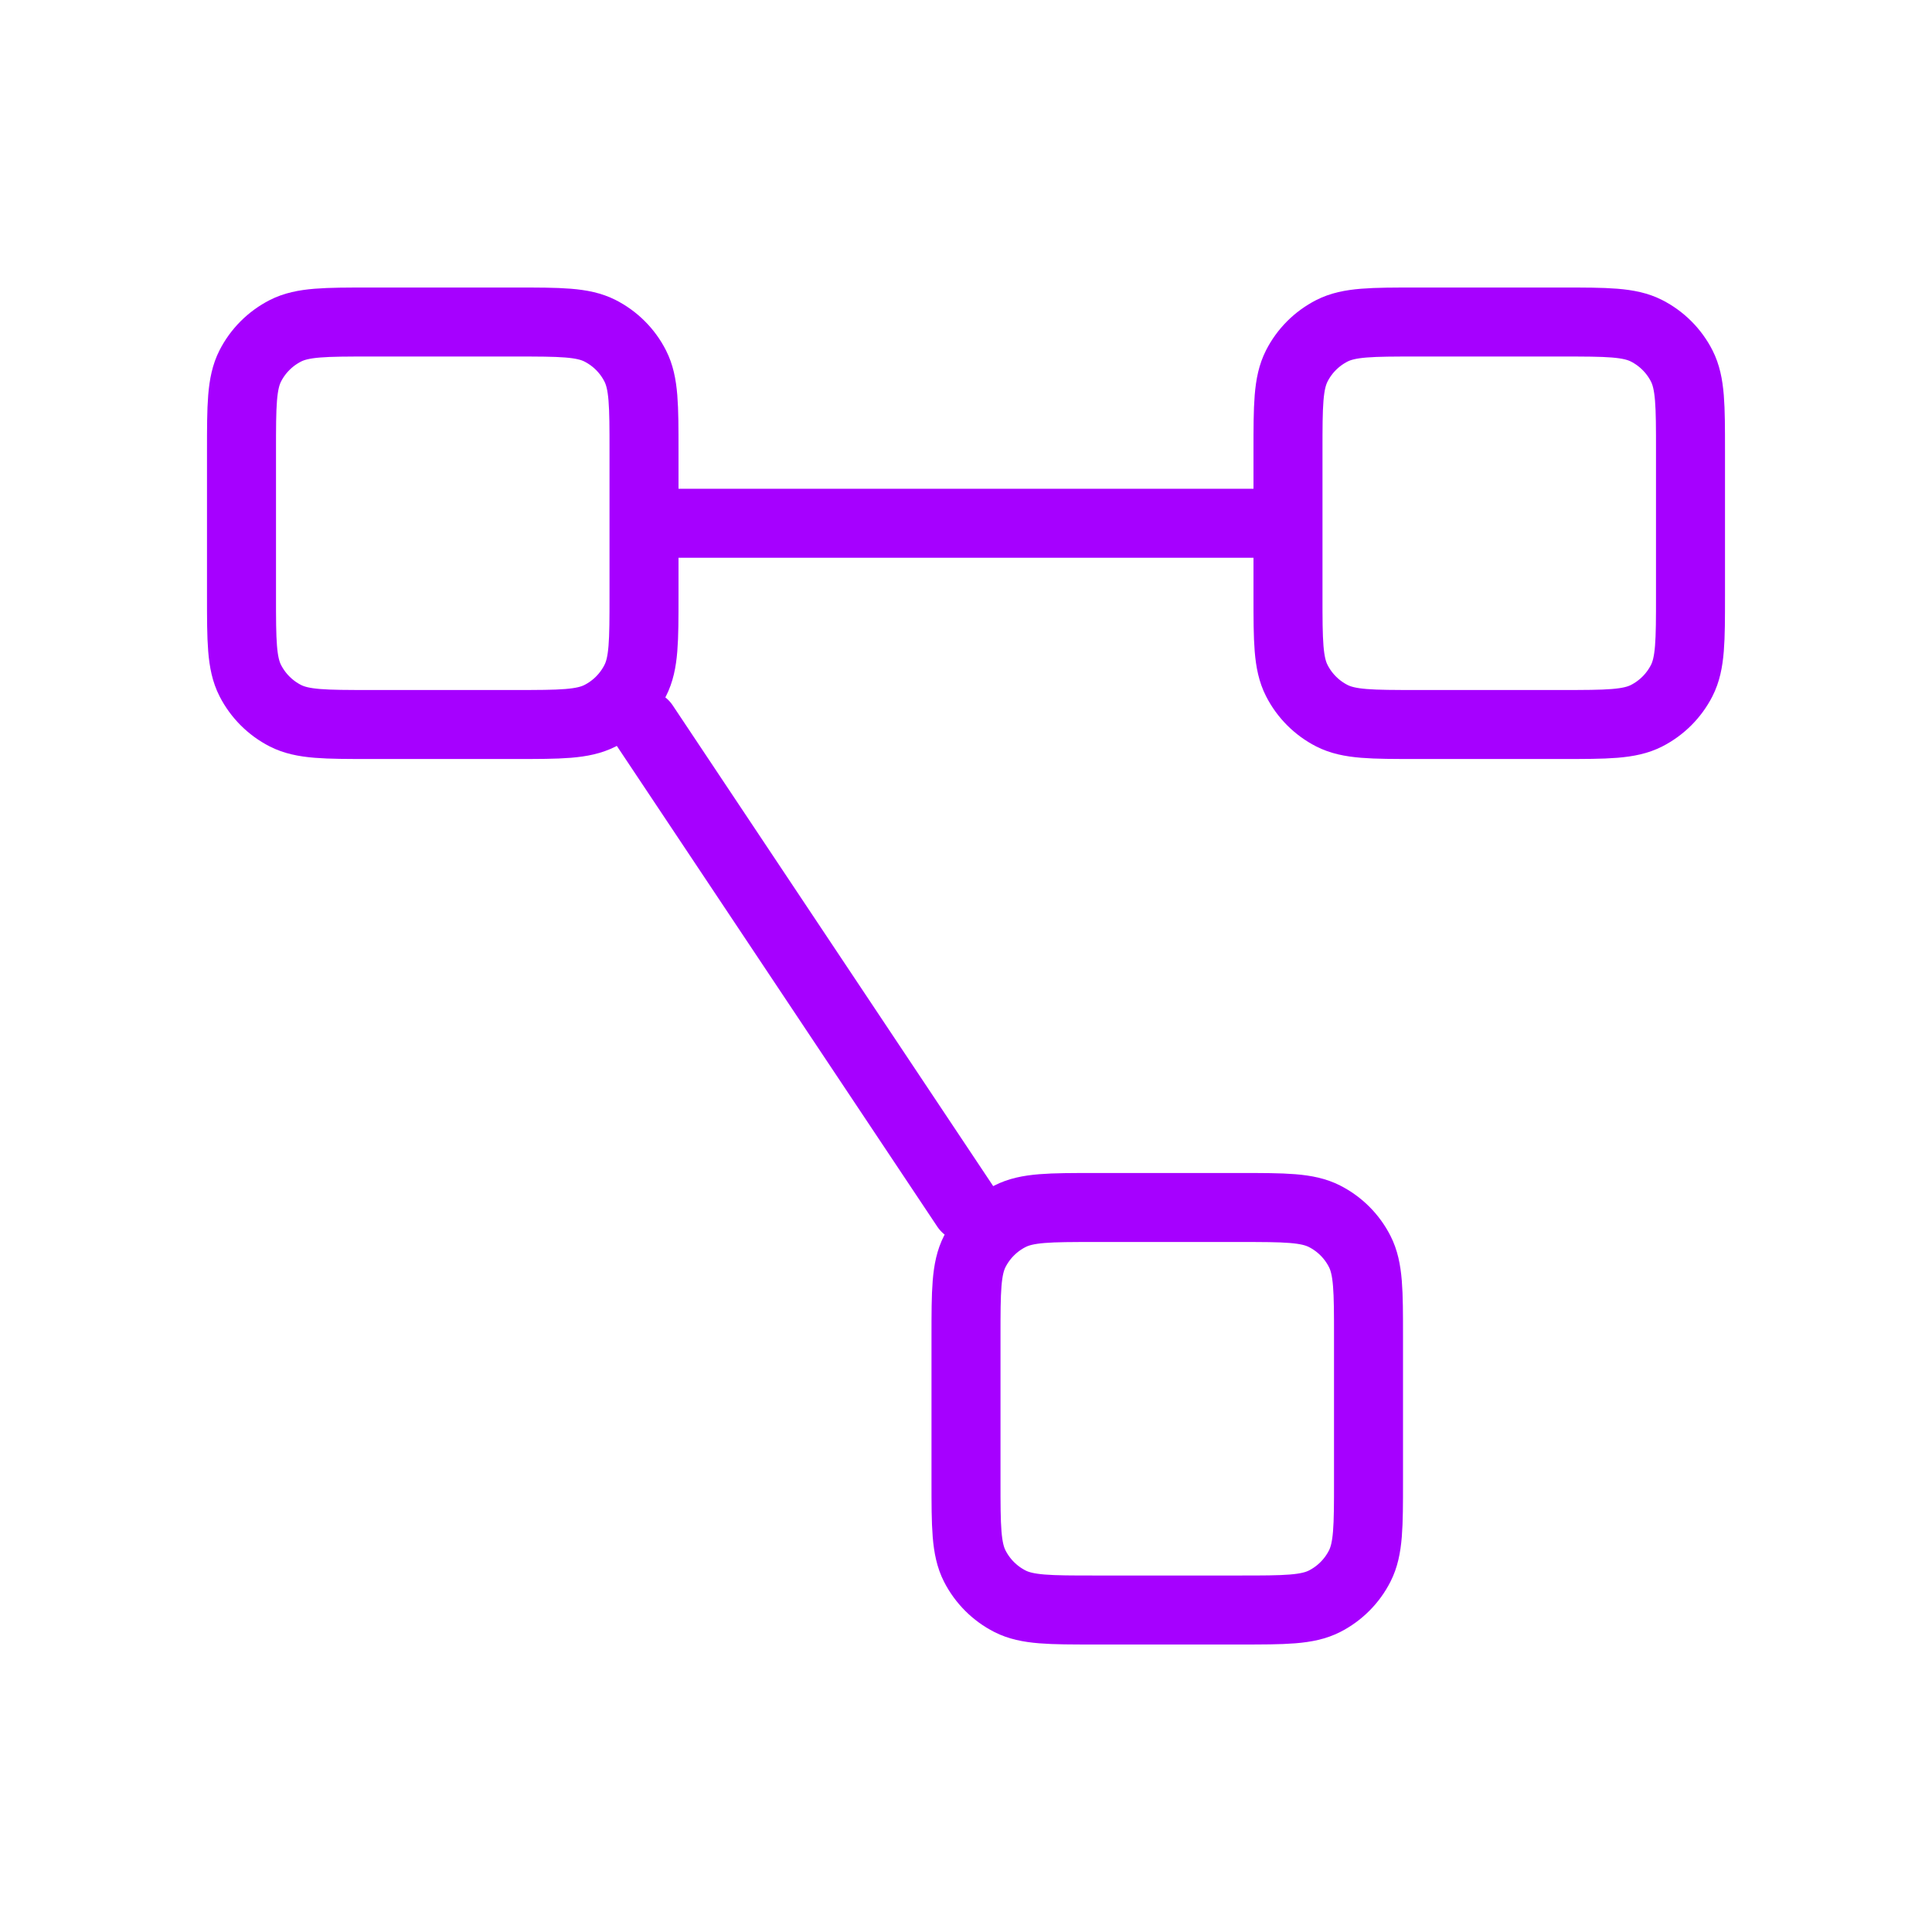
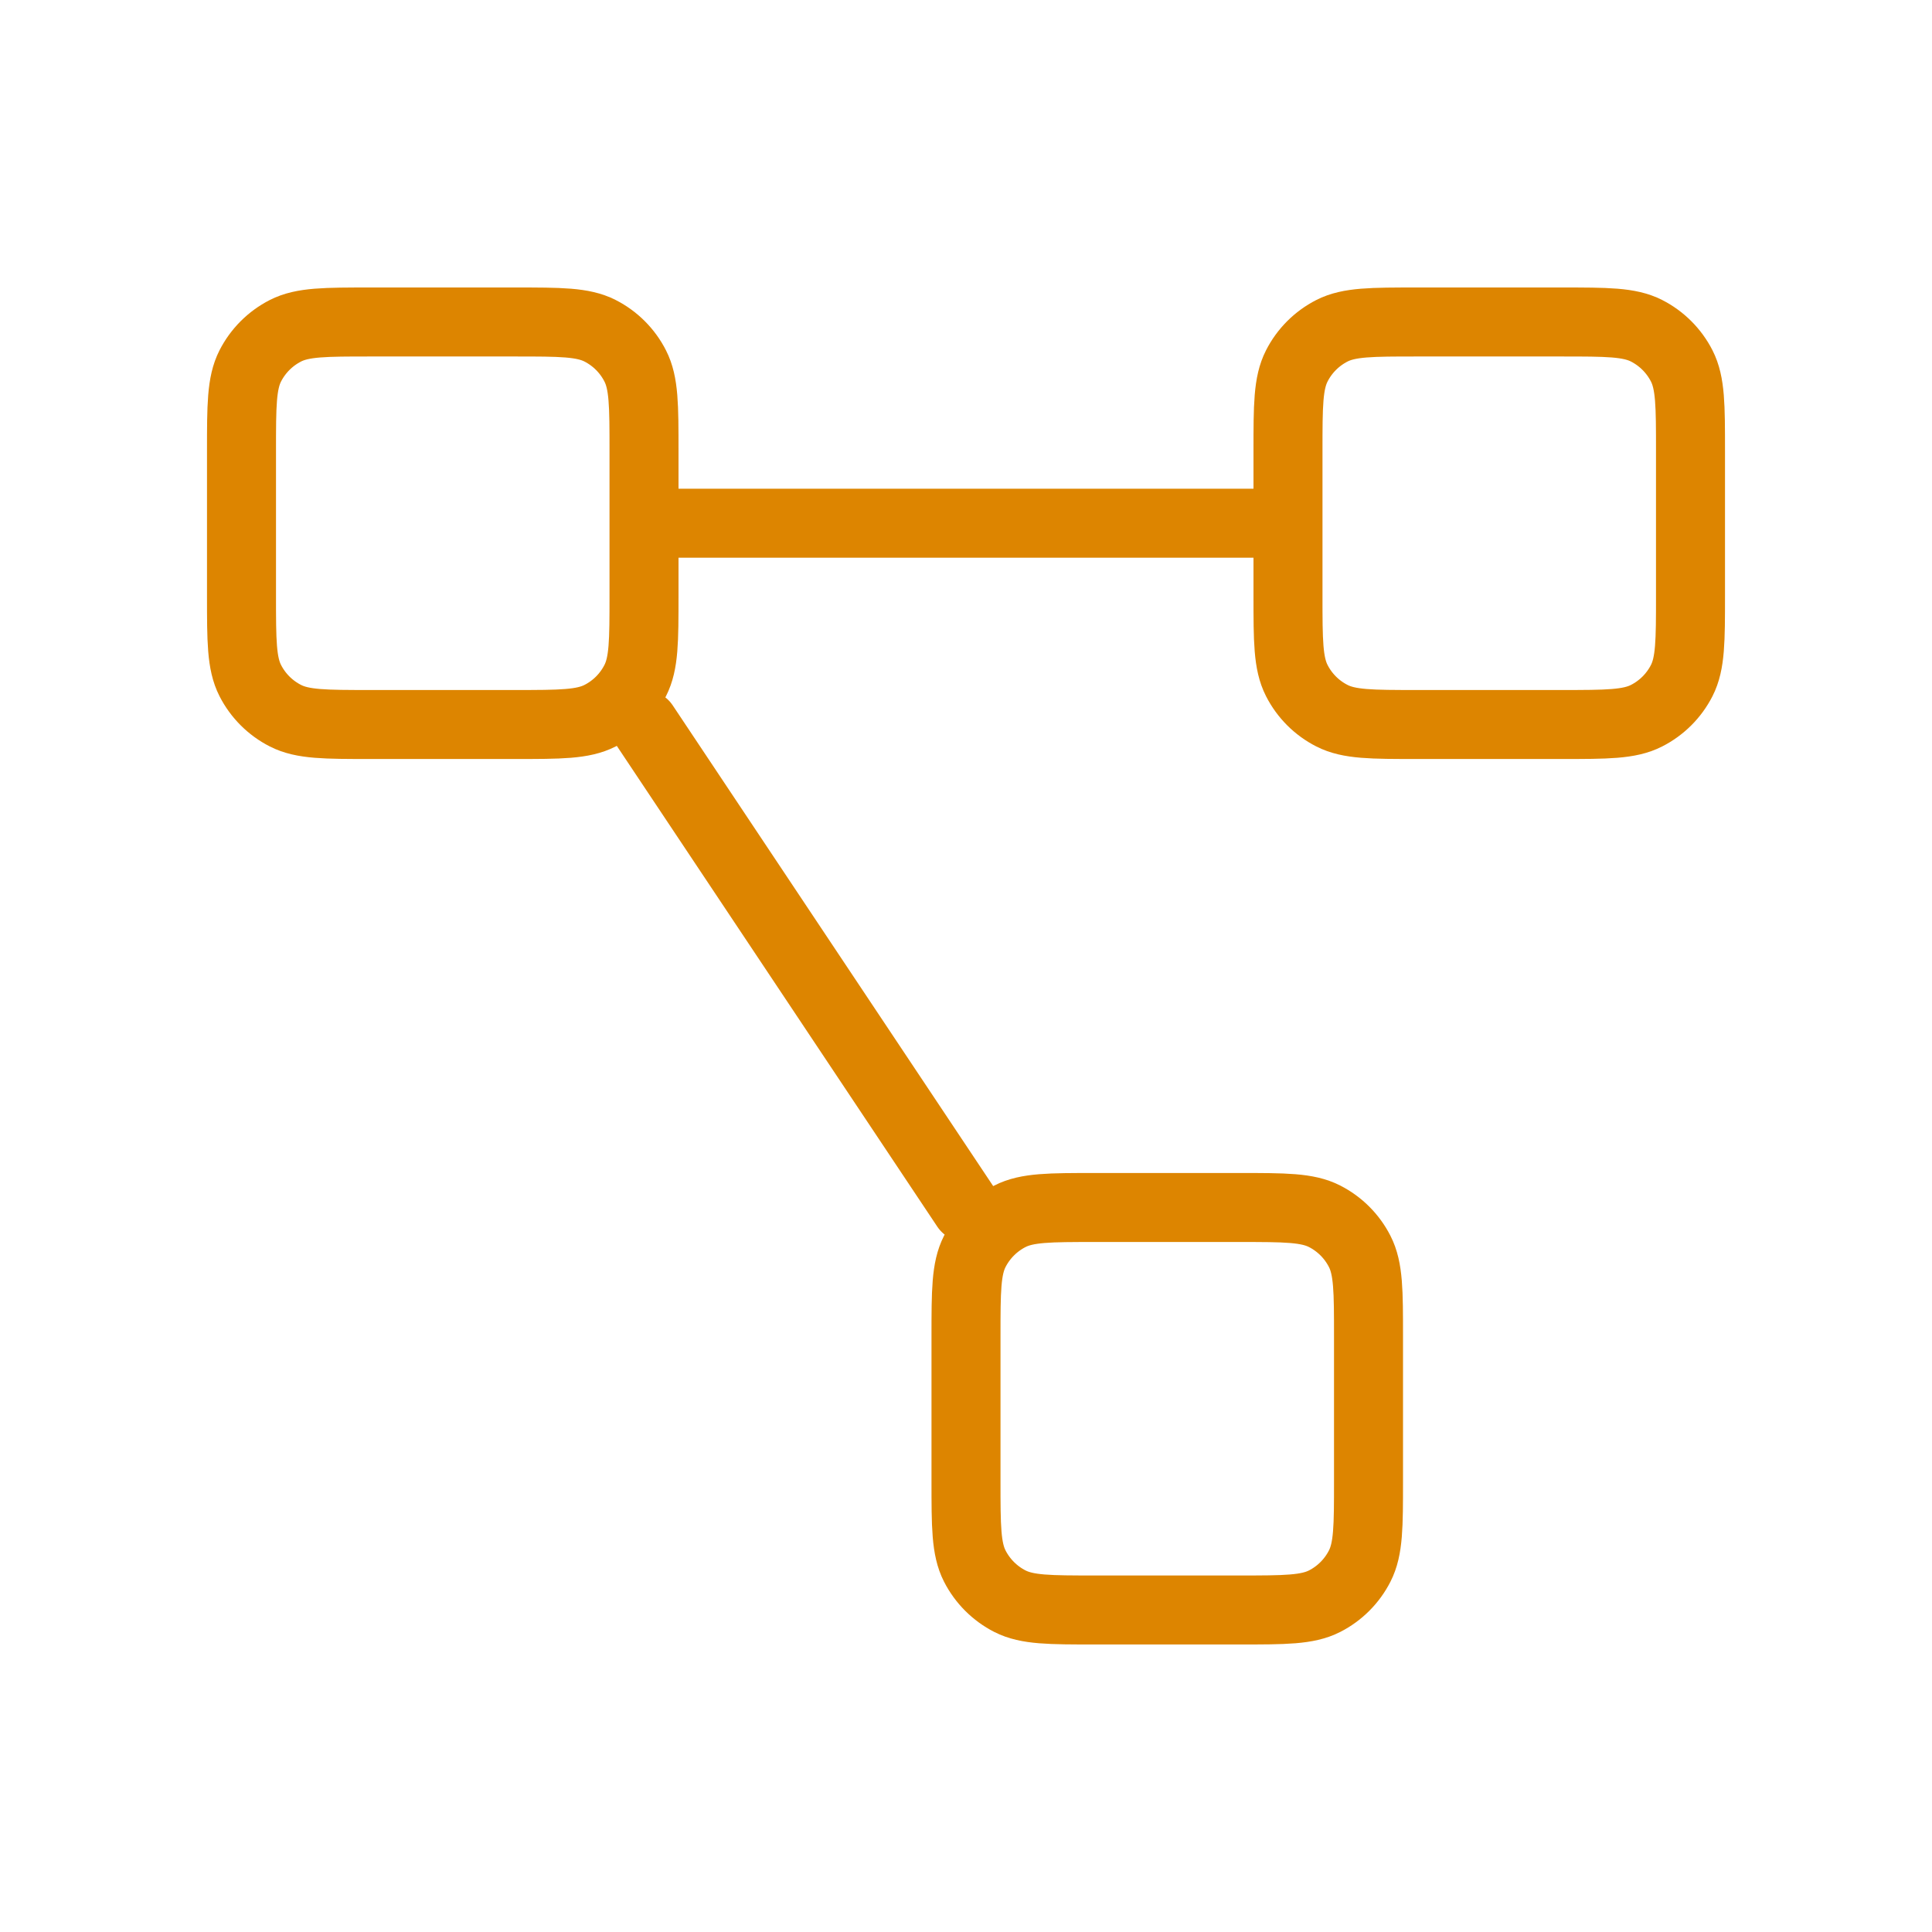
<svg xmlns="http://www.w3.org/2000/svg" width="56" height="56" viewBox="0 0 56 56" fill="none">
-   <path d="M18.667 15.167H37.333M18.667 21L28 35M10.733 21H14.933C16.24 21 16.893 21 17.393 20.746C17.832 20.522 18.189 20.165 18.412 19.726C18.667 19.227 18.667 18.574 18.667 17.267V13.067C18.667 11.76 18.667 11.107 18.412 10.607C18.189 10.168 17.832 9.812 17.393 9.588C16.893 9.334 16.24 9.334 14.933 9.334H10.733C9.427 9.334 8.773 9.334 8.274 9.588C7.835 9.812 7.478 10.168 7.254 10.607C7 11.107 7 11.76 7 13.067V17.267C7 18.574 7 19.227 7.254 19.726C7.478 20.165 7.835 20.522 8.274 20.746C8.773 21 9.427 21 10.733 21ZM31.733 46.667H35.933C37.24 46.667 37.894 46.667 38.393 46.413C38.832 46.189 39.189 45.832 39.412 45.393C39.667 44.894 39.667 44.24 39.667 42.934V38.733C39.667 37.427 39.667 36.773 39.412 36.274C39.189 35.835 38.832 35.478 38.393 35.255C37.894 35 37.24 35 35.933 35H31.733C30.427 35 29.773 35 29.274 35.255C28.835 35.478 28.478 35.835 28.254 36.274C28 36.773 28 37.427 28 38.733V42.934C28 44.24 28 44.894 28.254 45.393C28.478 45.832 28.835 46.189 29.274 46.413C29.773 46.667 30.427 46.667 31.733 46.667ZM41.067 21H45.267C46.574 21 47.227 21 47.726 20.746C48.165 20.522 48.522 20.165 48.746 19.726C49 19.227 49 18.574 49 17.267V13.067C49 11.76 49 11.107 48.746 10.607C48.522 10.168 48.165 9.812 47.726 9.588C47.227 9.334 46.574 9.334 45.267 9.334H41.067C39.76 9.334 39.106 9.334 38.607 9.588C38.168 9.812 37.811 10.168 37.588 10.607C37.333 11.107 37.333 11.76 37.333 13.067V17.267C37.333 18.574 37.333 19.227 37.588 19.726C37.811 20.165 38.168 20.522 38.607 20.746C39.106 21 39.76 21 41.067 21Z" stroke="#A600FF" stroke-width="2" stroke-linecap="round" stroke-linejoin="round" />
+   <path d="M18.667 15.166H37.333M18.667 21L28 35M10.733 21H14.933C16.24 21 16.893 21 17.393 20.745C17.832 20.522 18.189 20.165 18.412 19.726C18.667 19.227 18.667 18.573 18.667 17.266V13.066C18.667 11.76 18.667 11.106 18.412 10.607C18.189 10.168 17.832 9.811 17.393 9.587C16.893 9.333 16.24 9.333 14.933 9.333H10.733C9.427 9.333 8.773 9.333 8.274 9.587C7.835 9.811 7.478 10.168 7.254 10.607C7 11.106 7 11.76 7 13.066V17.266C7 18.573 7 19.227 7.254 19.726C7.478 20.165 7.835 20.522 8.274 20.745C8.773 21 9.427 21 10.733 21ZM31.733 46.666H35.933C37.24 46.666 37.894 46.666 38.393 46.412C38.832 46.188 39.189 45.831 39.412 45.392C39.667 44.893 39.667 44.24 39.667 42.933V38.733C39.667 37.426 39.667 36.773 39.412 36.274C39.189 35.835 38.832 35.478 38.393 35.254C37.894 35 37.24 35 35.933 35H31.733C30.427 35 29.773 35 29.274 35.254C28.835 35.478 28.478 35.835 28.254 36.274C28 36.773 28 37.426 28 38.733V42.933C28 44.24 28 44.893 28.254 45.392C28.478 45.831 28.835 46.188 29.274 46.412C29.773 46.666 30.427 46.666 31.733 46.666ZM41.067 21H45.267C46.574 21 47.227 21 47.726 20.745C48.165 20.522 48.522 20.165 48.746 19.726C49 19.227 49 18.573 49 17.266V13.066C49 11.76 49 11.106 48.746 10.607C48.522 10.168 48.165 9.811 47.726 9.587C47.227 9.333 46.574 9.333 45.267 9.333H41.067C39.76 9.333 39.106 9.333 38.607 9.587C38.168 9.811 37.811 10.168 37.588 10.607C37.333 11.106 37.333 11.76 37.333 13.066V17.266C37.333 18.573 37.333 19.227 37.588 19.726C37.811 20.165 38.168 20.522 38.607 20.745C39.106 21 39.76 21 41.067 21Z" stroke="#DD8500" stroke-width="2" stroke-linecap="round" stroke-linejoin="round" />
</svg>
